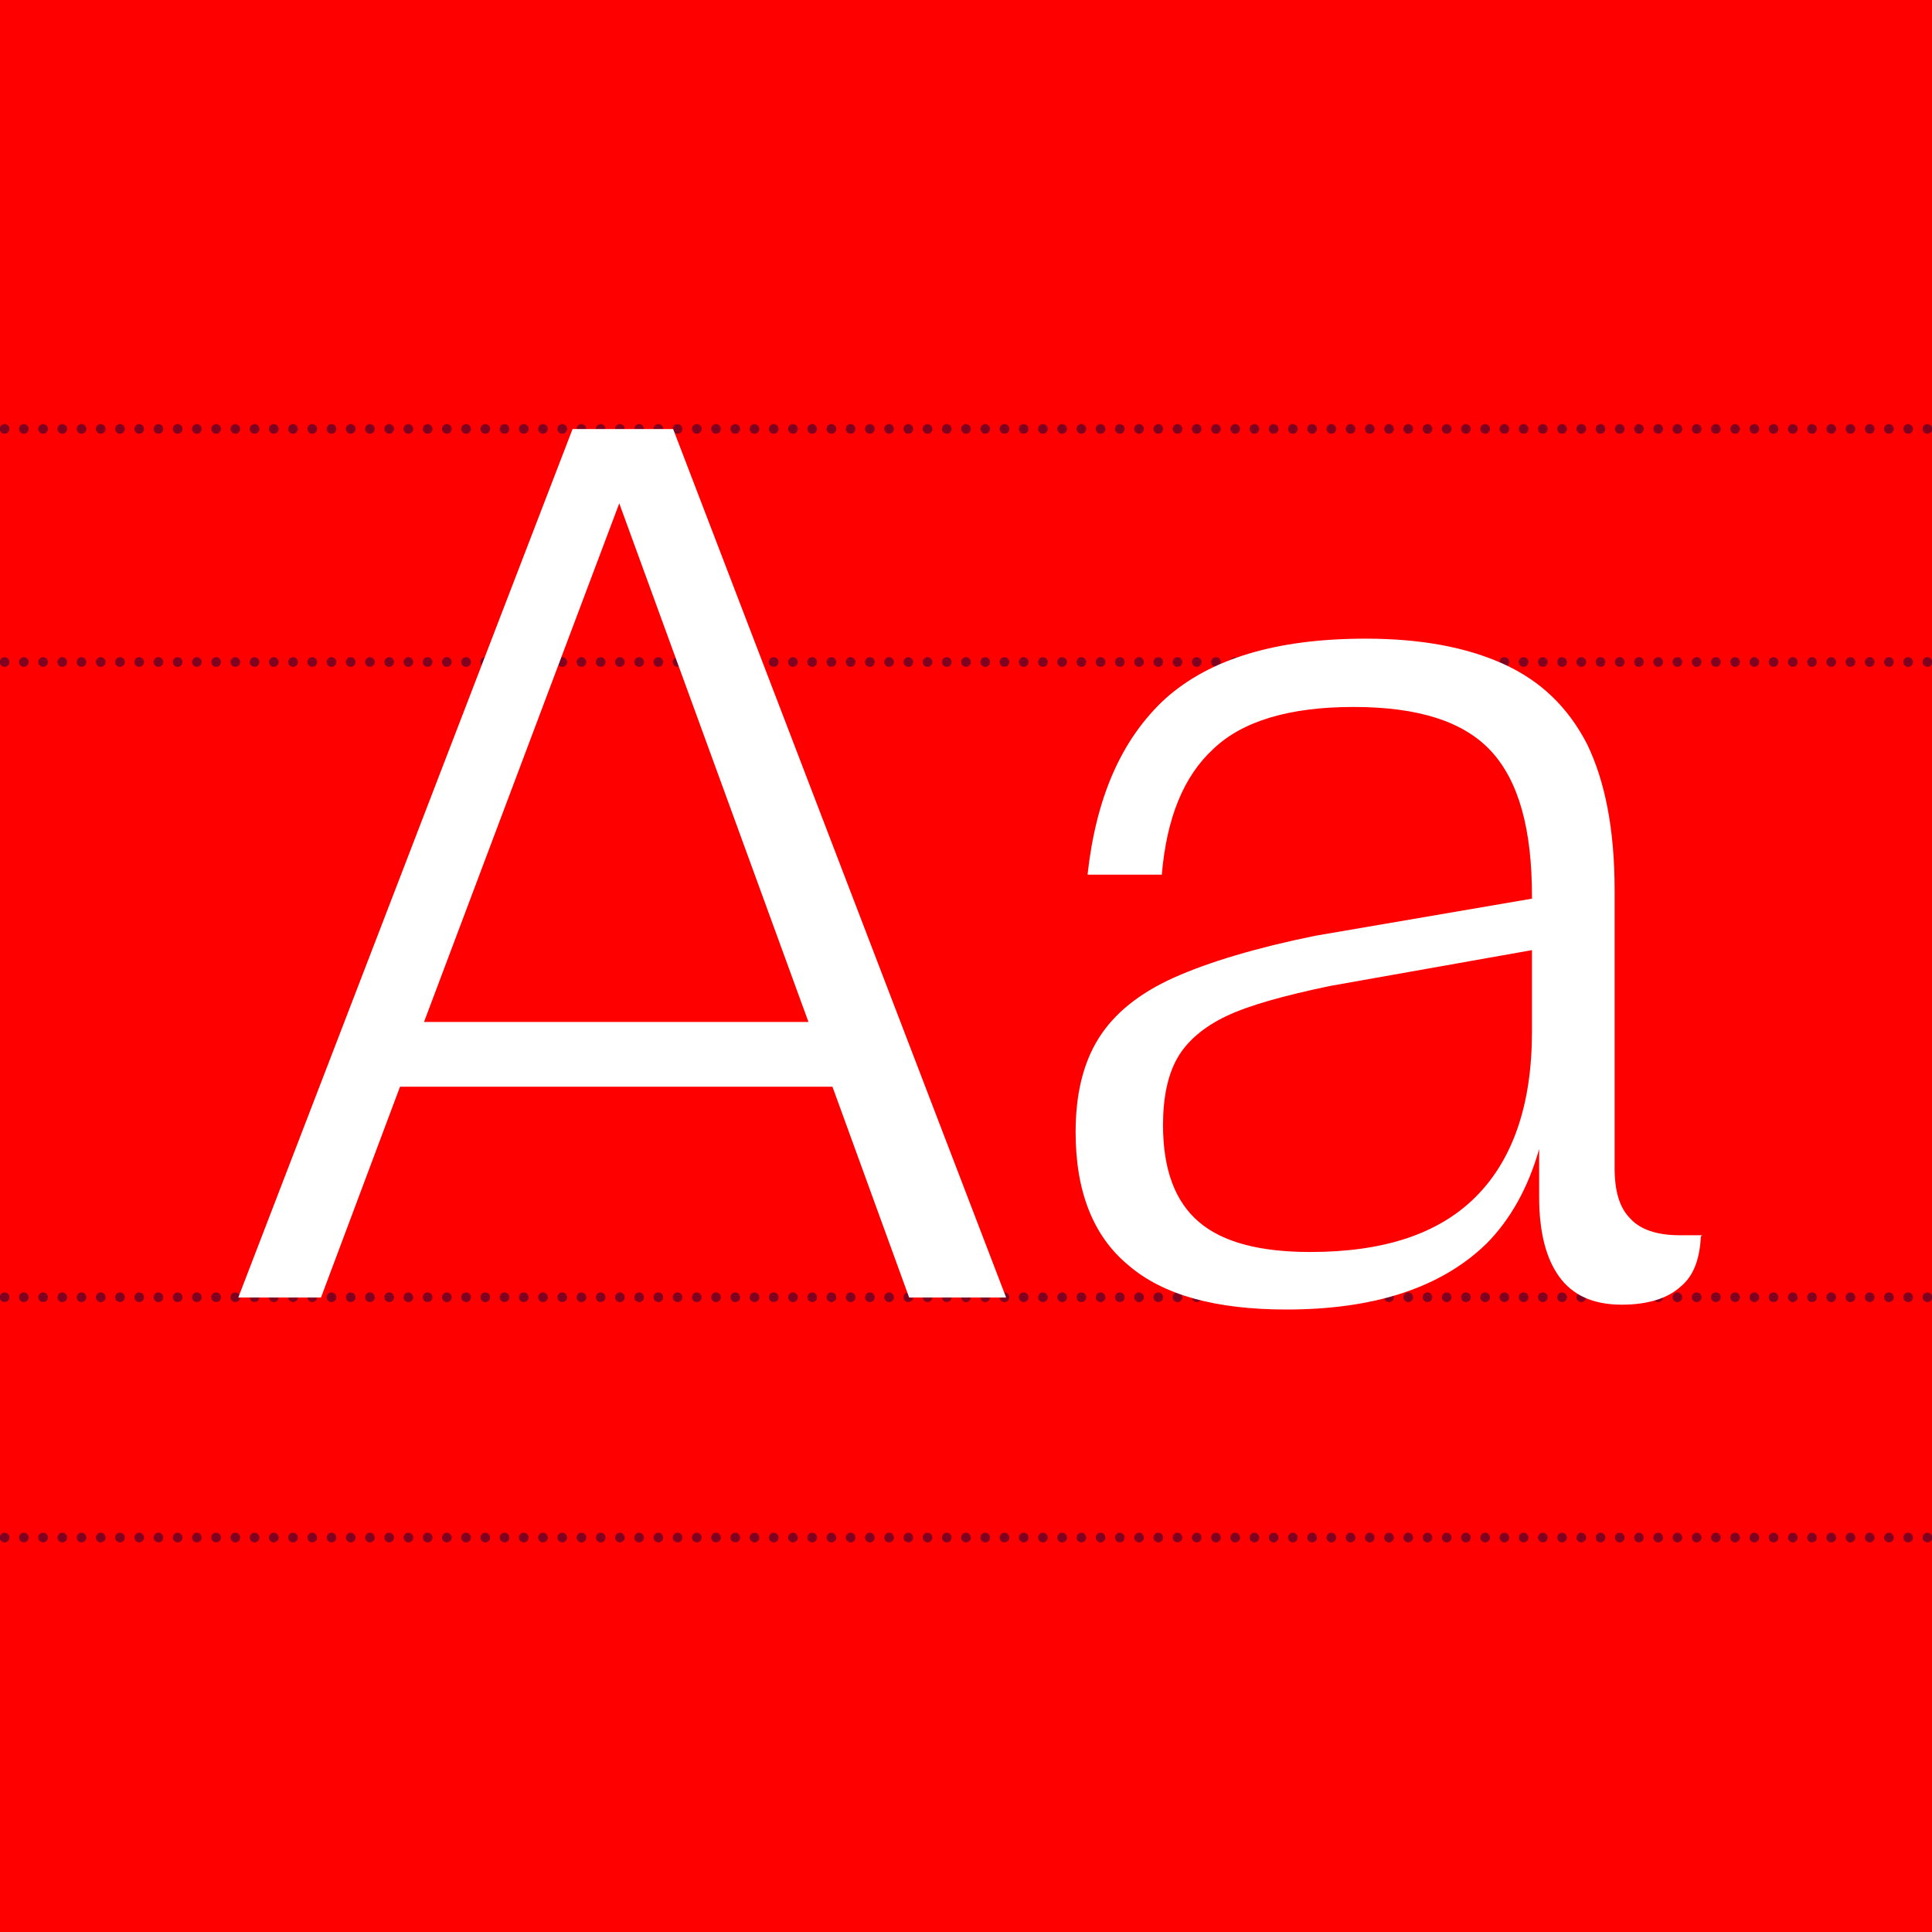
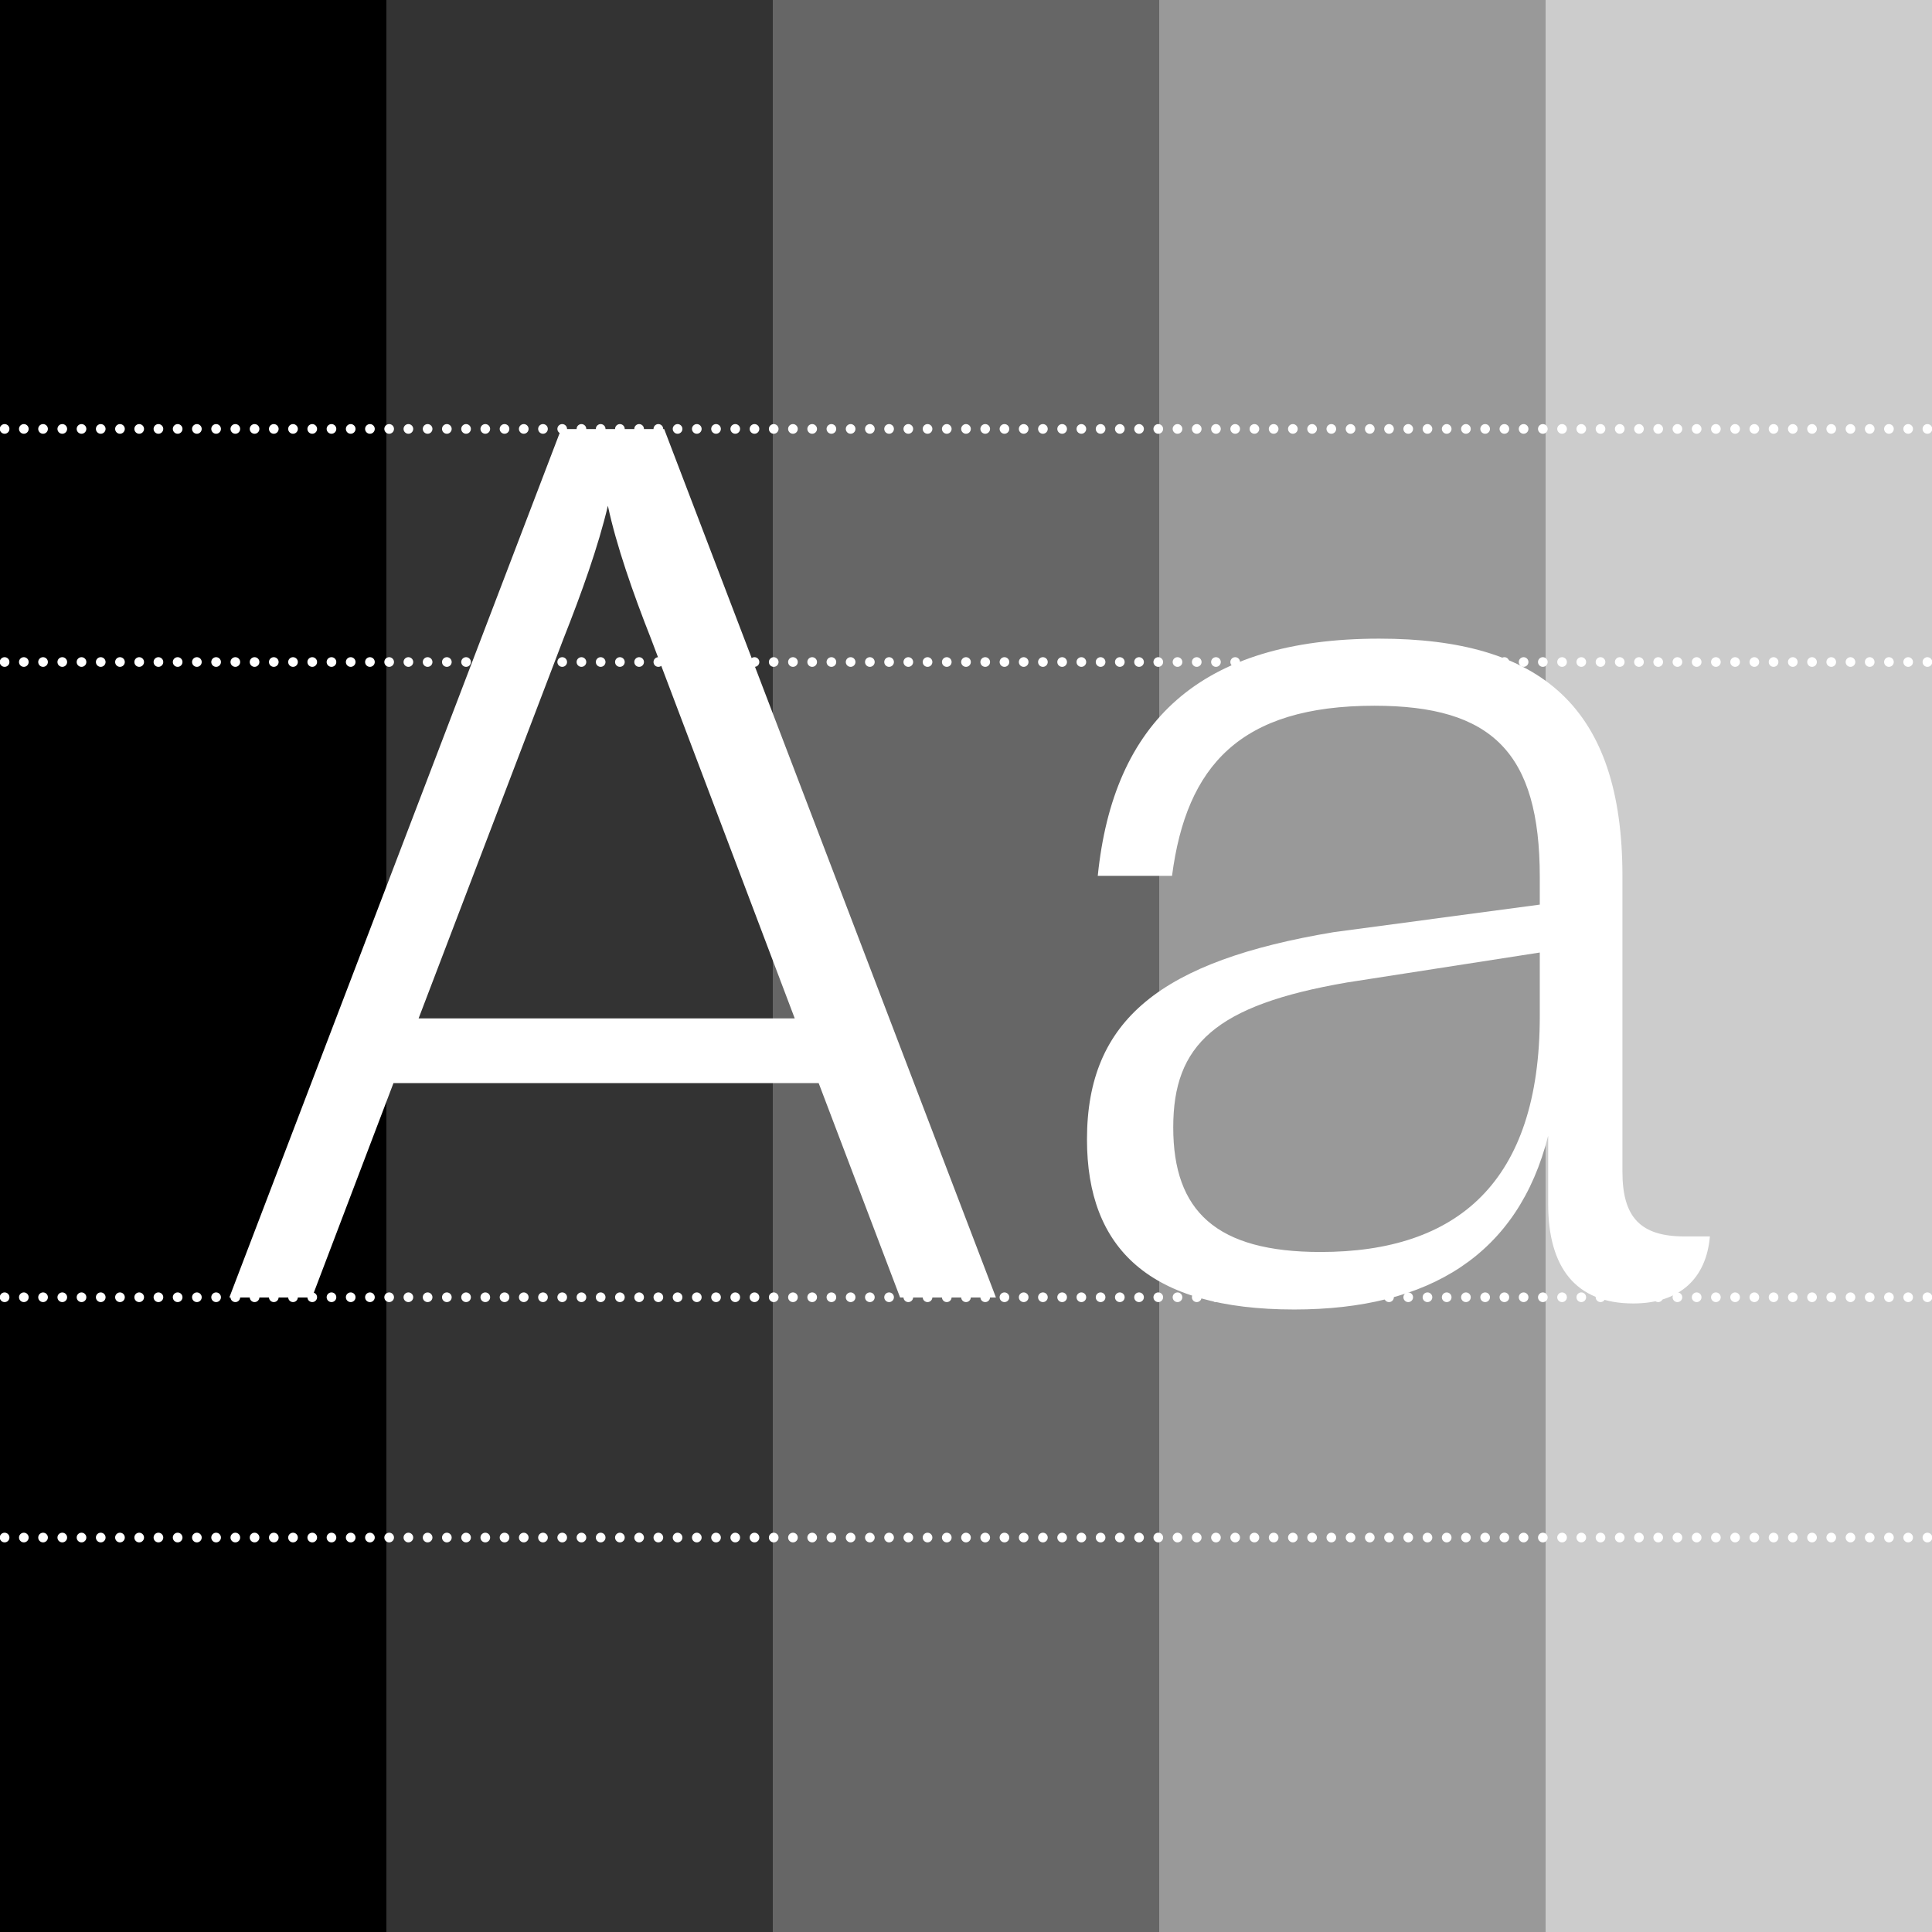
<svg xmlns="http://www.w3.org/2000/svg" version="1.1" id="svg1" width="400" height="400" viewBox="0 0 400 400">
  <defs id="defs1" />
  <g id="g1">
-     <path id="path1" d="M 0,3000 V 0 H 3000 V 3000 H 0" style="fill:#ff0000;fill-opacity:1;fill-rule:nonzero;stroke:none" transform="matrix(0.1333333,0,0,-0.1333333,0,400)" />
-     <path id="path2" d="M 37,985.621 H 2977.93" style="fill:none;stroke:#800020;stroke-width:15;stroke-linecap:round;stroke-linejoin:round;stroke-miterlimit:4;stroke-dasharray:0, 29.857;stroke-dashoffset:0;stroke-opacity:1" transform="matrix(0.1333333,0,0,-0.1333333,0,400)" />
-     <path id="path3" d="m 7.145,985.621 v 0 m 2985.715,0 v 0" style="fill:none;stroke:#800020;stroke-width:15;stroke-linecap:round;stroke-linejoin:round;stroke-miterlimit:4;stroke-dasharray:none;stroke-opacity:1" transform="matrix(0.1333333,0,0,-0.1333333,0,400)" />
-     <path id="path4" d="M 37,612.5 H 2977.93" style="fill:none;stroke:#800020;stroke-width:15;stroke-linecap:round;stroke-linejoin:round;stroke-miterlimit:4;stroke-dasharray:0, 29.857;stroke-dashoffset:0;stroke-opacity:1" transform="matrix(0.1333333,0,0,-0.1333333,0,400)" />
-     <path id="path5" d="m 7.145,612.5 v 0 m 2985.715,0 v 0" style="fill:none;stroke:#800020;stroke-width:15;stroke-linecap:round;stroke-linejoin:round;stroke-miterlimit:4;stroke-dasharray:none;stroke-opacity:1" transform="matrix(0.1333333,0,0,-0.1333333,0,400)" />
-     <path id="path6" d="M 37,1972.03 H 2977.93" style="fill:none;stroke:#800020;stroke-width:15;stroke-linecap:round;stroke-linejoin:round;stroke-miterlimit:4;stroke-dasharray:0, 29.857;stroke-dashoffset:0;stroke-opacity:1" transform="matrix(0.1333333,0,0,-0.1333333,0,400)" />
-     <path id="path7" d="m 7.145,1972.03 v 0 m 2985.715,0 v 0" style="fill:none;stroke:#800020;stroke-width:15;stroke-linecap:round;stroke-linejoin:round;stroke-miterlimit:4;stroke-dasharray:none;stroke-opacity:1" transform="matrix(0.1333333,0,0,-0.1333333,0,400)" />
-     <path id="path8" d="M 37,2333.98 H 2977.93" style="fill:none;stroke:#800020;stroke-width:15;stroke-linecap:round;stroke-linejoin:round;stroke-miterlimit:4;stroke-dasharray:0, 29.857;stroke-dashoffset:0;stroke-opacity:1" transform="matrix(0.1333333,0,0,-0.1333333,0,400)" />
-     <path id="path9" d="m 7.145,2333.98 v 0 m 2985.715,0 v 0" style="fill:none;stroke:#800020;stroke-width:15;stroke-linecap:round;stroke-linejoin:round;stroke-miterlimit:4;stroke-dasharray:none;stroke-opacity:1" transform="matrix(0.1333333,0,0,-0.1333333,0,400)" />
-     <path id="path10" d="m 65.848,-123.316 29.379,80.531 H 35.531 Z M 110.859,8.09375e-4 h 15.059 L 74.215,-134.847 H 58.594 L 6.691,8.09375e-4 H 19.535 L 31.805,-32.73 H 98.953 Z M 207.574,-41.296 c 0,11.355 -2.977,19.91 -8.742,25.676 -5.766,5.766 -14.32,8.555 -25.664,8.555 -7.816,0 -13.582,-1.488 -17.297,-4.652 -3.727,-3.164 -5.59,-8.18 -5.59,-15.07 0,-4.277 0.75,-7.805 2.238,-10.406 1.488,-2.613 4.09,-4.84 7.629,-6.516 3.527,-1.676 8.918,-3.164 15.996,-4.652 l 31.43,-5.578 z m 26.414,31.629 h -3.539 c -3.527,0 -6.141,-0.937 -7.629,-2.613 -1.664,-1.664 -2.414,-4.277 -2.414,-7.805 v -43.148 c 0,-9.492 -1.488,-16.934 -4.277,-22.699 -2.977,-5.766 -7.254,-9.855 -13.02,-12.457 -5.766,-2.602 -12.832,-3.914 -21.387,-3.914 -13.957,0 -24.188,3.164 -31.066,9.305 -6.879,6.328 -10.781,15.434 -12.094,27.34 h 11.531 c 0.75,-8.742 3.352,-15.246 8.004,-19.523 4.465,-4.277 11.719,-6.516 21.762,-6.516 10.043,0 17.109,2.238 21.387,6.879 4.277,4.652 6.328,12.094 6.328,22.512 v 0.375 l -33.668,5.766 c -9.117,1.852 -16.559,4.09 -21.949,6.504 -5.391,2.426 -9.293,5.578 -11.719,9.492 -2.414,3.902 -3.527,8.742 -3.527,14.508 0,9.293 2.789,16.184 8.18,20.637 5.391,4.652 13.582,6.891 24.551,6.891 13.582,0 24,-3.352 31.066,-10.23 3.715,-3.727 6.504,-8.742 8.18,-14.695 v 7.441 c 0,5.578 1.113,9.668 3.164,12.457 2.051,2.789 5.203,4.277 9.668,4.277 3.914,0 7.066,-0.926 9.117,-2.789 2.051,-1.676 2.977,-4.277 3.164,-7.805 z m 0,0" style="fill:#ffffff;fill-opacity:1;fill-rule:nonzero;stroke:none" aria-label="Aa" transform="matrix(1.333333,0,0,1.333333,40.414,268.6317)" />
+     <path id="path1" d="M 0,0 V 3000 H 600 V 0 H 0" style="fill:#000000;fill-opacity:1;fill-rule:nonzero;stroke:none" transform="matrix(0.1333333,0,0,-0.1333333,0,400)" />
+     <path id="path2" d="m 600,0 v 3000 h 600 V 0 H 600" style="fill:#333333;fill-opacity:1;fill-rule:nonzero;stroke:none" transform="matrix(0.1333333,0,0,-0.1333333,0,400)" />
+     <path id="path3" d="m 1200,0 v 3000 h 600 V 0 h -600" style="fill:#666666;fill-opacity:1;fill-rule:nonzero;stroke:none" transform="matrix(0.1333333,0,0,-0.1333333,0,400)" />
+     <path id="path4" d="m 1800,0 v 3000 h 600 V 0 h -600" style="fill:#999999;fill-opacity:1;fill-rule:nonzero;stroke:none" transform="matrix(0.1333333,0,0,-0.1333333,0,400)" />
+     <path id="path5" d="m 2400,0 v 3000 h 600 V 0 h -600" style="fill:#cccccc;fill-opacity:1;fill-rule:nonzero;stroke:none" transform="matrix(0.1333333,0,0,-0.1333333,0,400)" />
+     <path id="path6" d="M 37,985.625 H 2977.93" style="fill:none;stroke:#ffffff;stroke-width:15;stroke-linecap:round;stroke-linejoin:round;stroke-miterlimit:4;stroke-dasharray:0, 29.857;stroke-dashoffset:0;stroke-opacity:1" transform="matrix(0.1333333,0,0,-0.1333333,0,400)" />
+     <path id="path7" d="m 7.145,985.625 v 0 m 2985.715,0 v 0" style="fill:none;stroke:#ffffff;stroke-width:15;stroke-linecap:round;stroke-linejoin:round;stroke-miterlimit:4;stroke-dasharray:none;stroke-opacity:1" transform="matrix(0.1333333,0,0,-0.1333333,0,400)" />
+     <path id="path8" d="M 37,612.5 H 2977.93" style="fill:none;stroke:#ffffff;stroke-width:15;stroke-linecap:round;stroke-linejoin:round;stroke-miterlimit:4;stroke-dasharray:0, 29.857;stroke-dashoffset:0;stroke-opacity:1" transform="matrix(0.1333333,0,0,-0.1333333,0,400)" />
+     <path id="path9" d="m 7.145,612.5 v 0 m 2985.715,0 v 0" style="fill:none;stroke:#ffffff;stroke-width:15;stroke-linecap:round;stroke-linejoin:round;stroke-miterlimit:4;stroke-dasharray:none;stroke-opacity:1" transform="matrix(0.1333333,0,0,-0.1333333,0,400)" />
+     <path id="path10" d="M 37,1972.03 H 2977.93" style="fill:none;stroke:#ffffff;stroke-width:15;stroke-linecap:round;stroke-linejoin:round;stroke-miterlimit:4;stroke-dasharray:0, 29.857;stroke-dashoffset:0;stroke-opacity:1" transform="matrix(0.1333333,0,0,-0.1333333,0,400)" />
+     <path id="path11" d="m 7.145,1972.03 v 0 m 2985.715,0 v 0" style="fill:none;stroke:#ffffff;stroke-width:15;stroke-linecap:round;stroke-linejoin:round;stroke-miterlimit:4;stroke-dasharray:none;stroke-opacity:1" transform="matrix(0.1333333,0,0,-0.1333333,0,400)" />
+     <path id="path12" d="M 37,2333.98 H 2977.93" style="fill:none;stroke:#ffffff;stroke-width:15;stroke-linecap:round;stroke-linejoin:round;stroke-miterlimit:4;stroke-dasharray:0, 29.857;stroke-dashoffset:0;stroke-opacity:1" transform="matrix(0.1333333,0,0,-0.1333333,0,400)" />
+     <path id="path13" d="m 7.145,2333.98 v 0 m 2985.715,0 v 0" style="fill:none;stroke:#ffffff;stroke-width:15;stroke-linecap:round;stroke-linejoin:round;stroke-miterlimit:4;stroke-dasharray:none;stroke-opacity:1" transform="matrix(0.1333333,0,0,-0.1333333,0,400)" />
+     <path id="path14" d="M 7.068,4.09375e-4 H 19.9 L 32.556,-33.293 H 98.579 L 111.224,4.09375e-4 h 14.883 L 74.591,-134.847 H 58.595 Z M 36.458,-43.336 l 22.5,-58.969 c 2.801,-7.066 5.402,-14.32 6.891,-20.637 1.301,6.129 3.902,13.57 6.691,20.637 l 22.324,58.969 z M 225.063,0.926 c 7.254,0 11.344,-3.902 11.906,-10.406 h -3.914 c -6.879,0 -9.668,-2.977 -9.668,-10.055 v -45.938 c 0,-26.227 -12.645,-36.832 -37.758,-36.832 -27.902,0 -41.297,13.02 -43.711,36.832 h 11.531 c 2.227,-17.109 10.605,-26.414 31.43,-26.414 18.234,0 25.676,7.254 25.676,26.602 v 4.277 l -31.992,4.277 c -26.789,4.465 -38.32,13.582 -38.32,32.18 0,16.922 9.668,26.414 32.18,26.414 21.012,0 34.781,-8.555 39.434,-26.977 v 10.605 c 0,9.855 4.277,15.434 13.207,15.434 z M 153.637,-26.414 c 0,-12.832 6.504,-18.973 26.965,-22.5 l 29.953,-4.652 v 9.855 c 0,25.852 -12.832,36.645 -34.043,36.645 -16.184,0 -22.875,-6.328 -22.875,-19.348 z m 0,0" style="fill:#ffffff;fill-opacity:1;fill-rule:nonzero;stroke:none" aria-label="Aa" transform="matrix(1.333333,0,0,1.333333,38.0568,268.6323)" />
  </g>
</svg>
